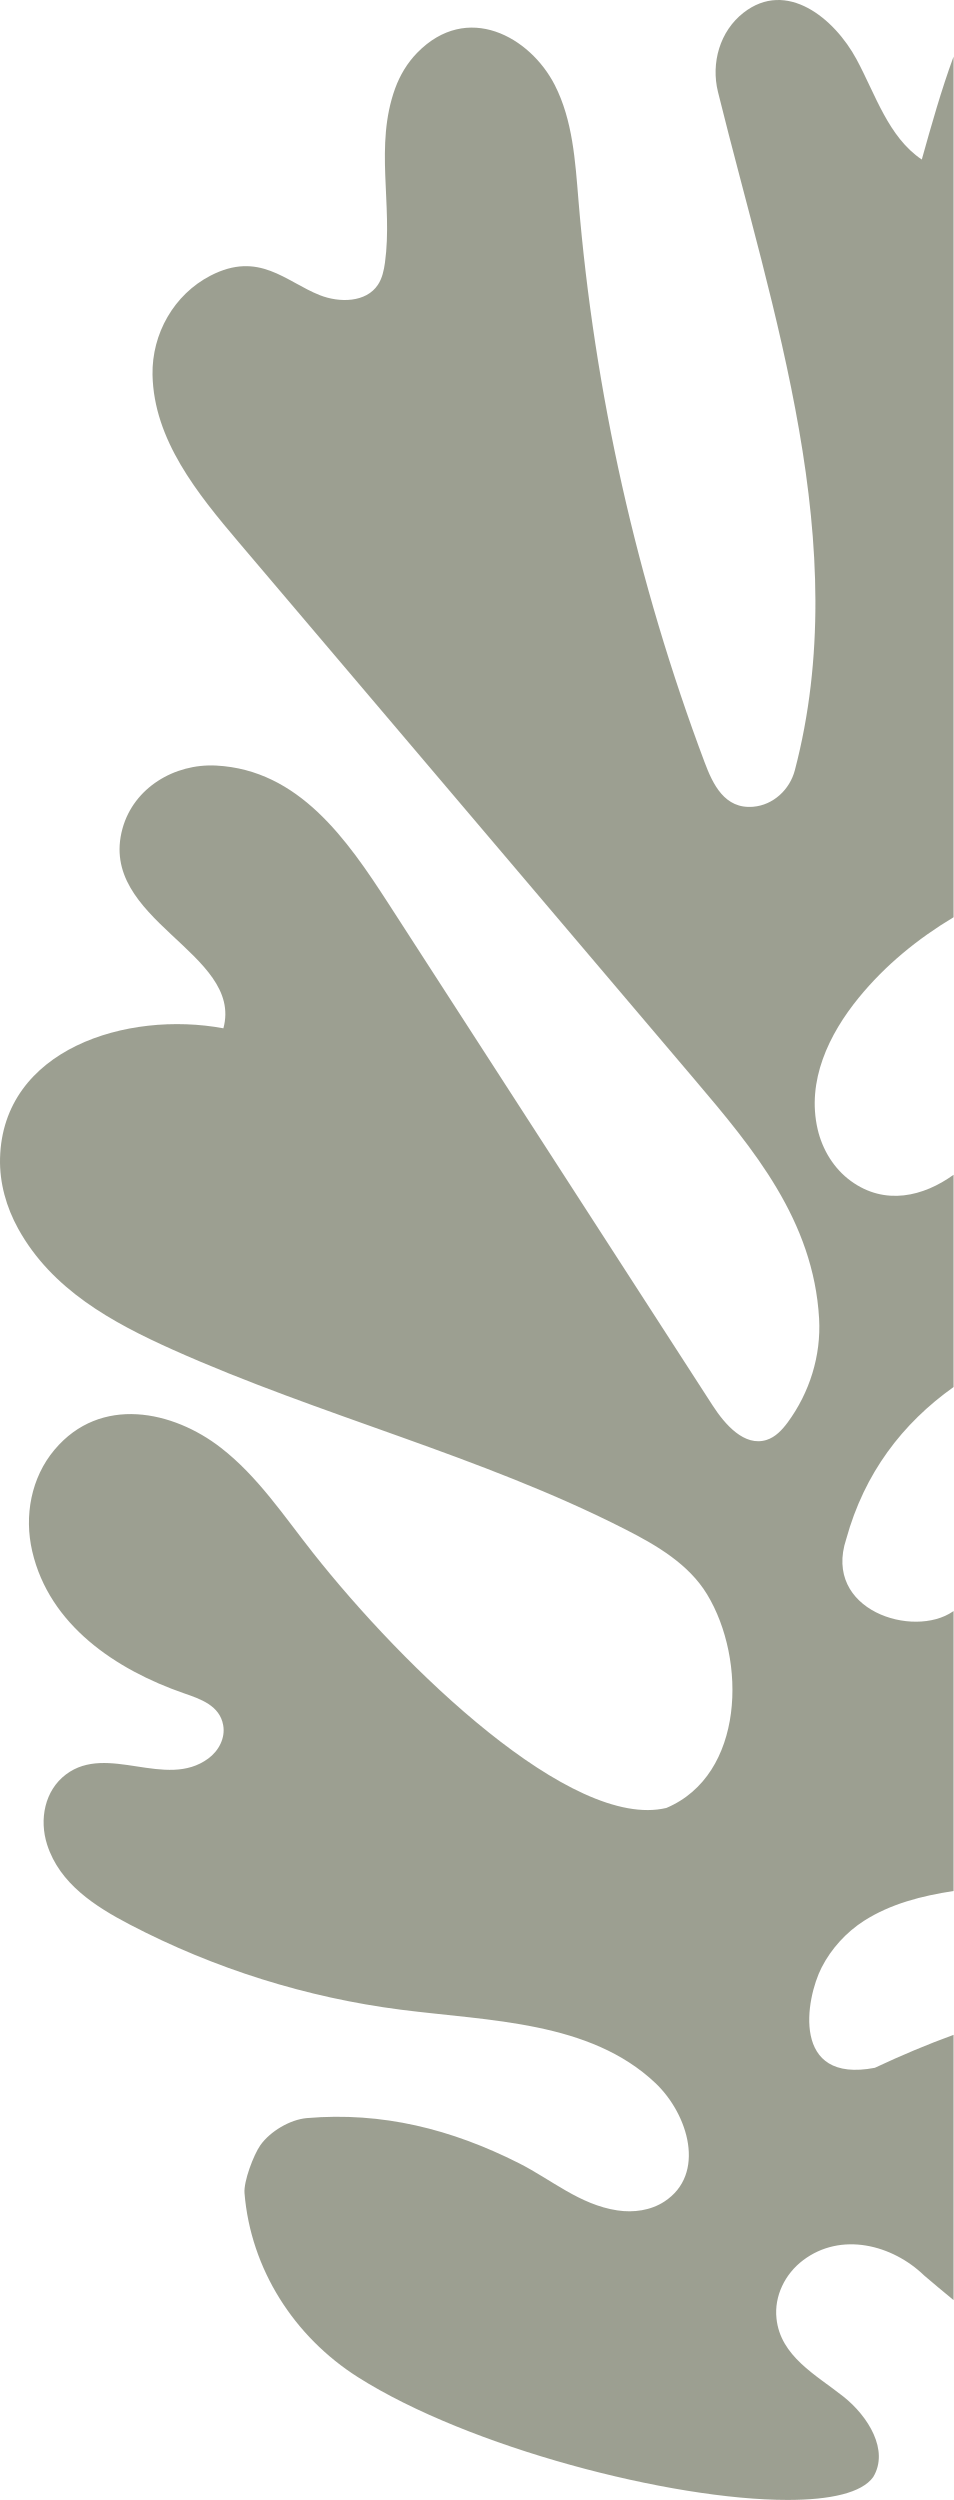
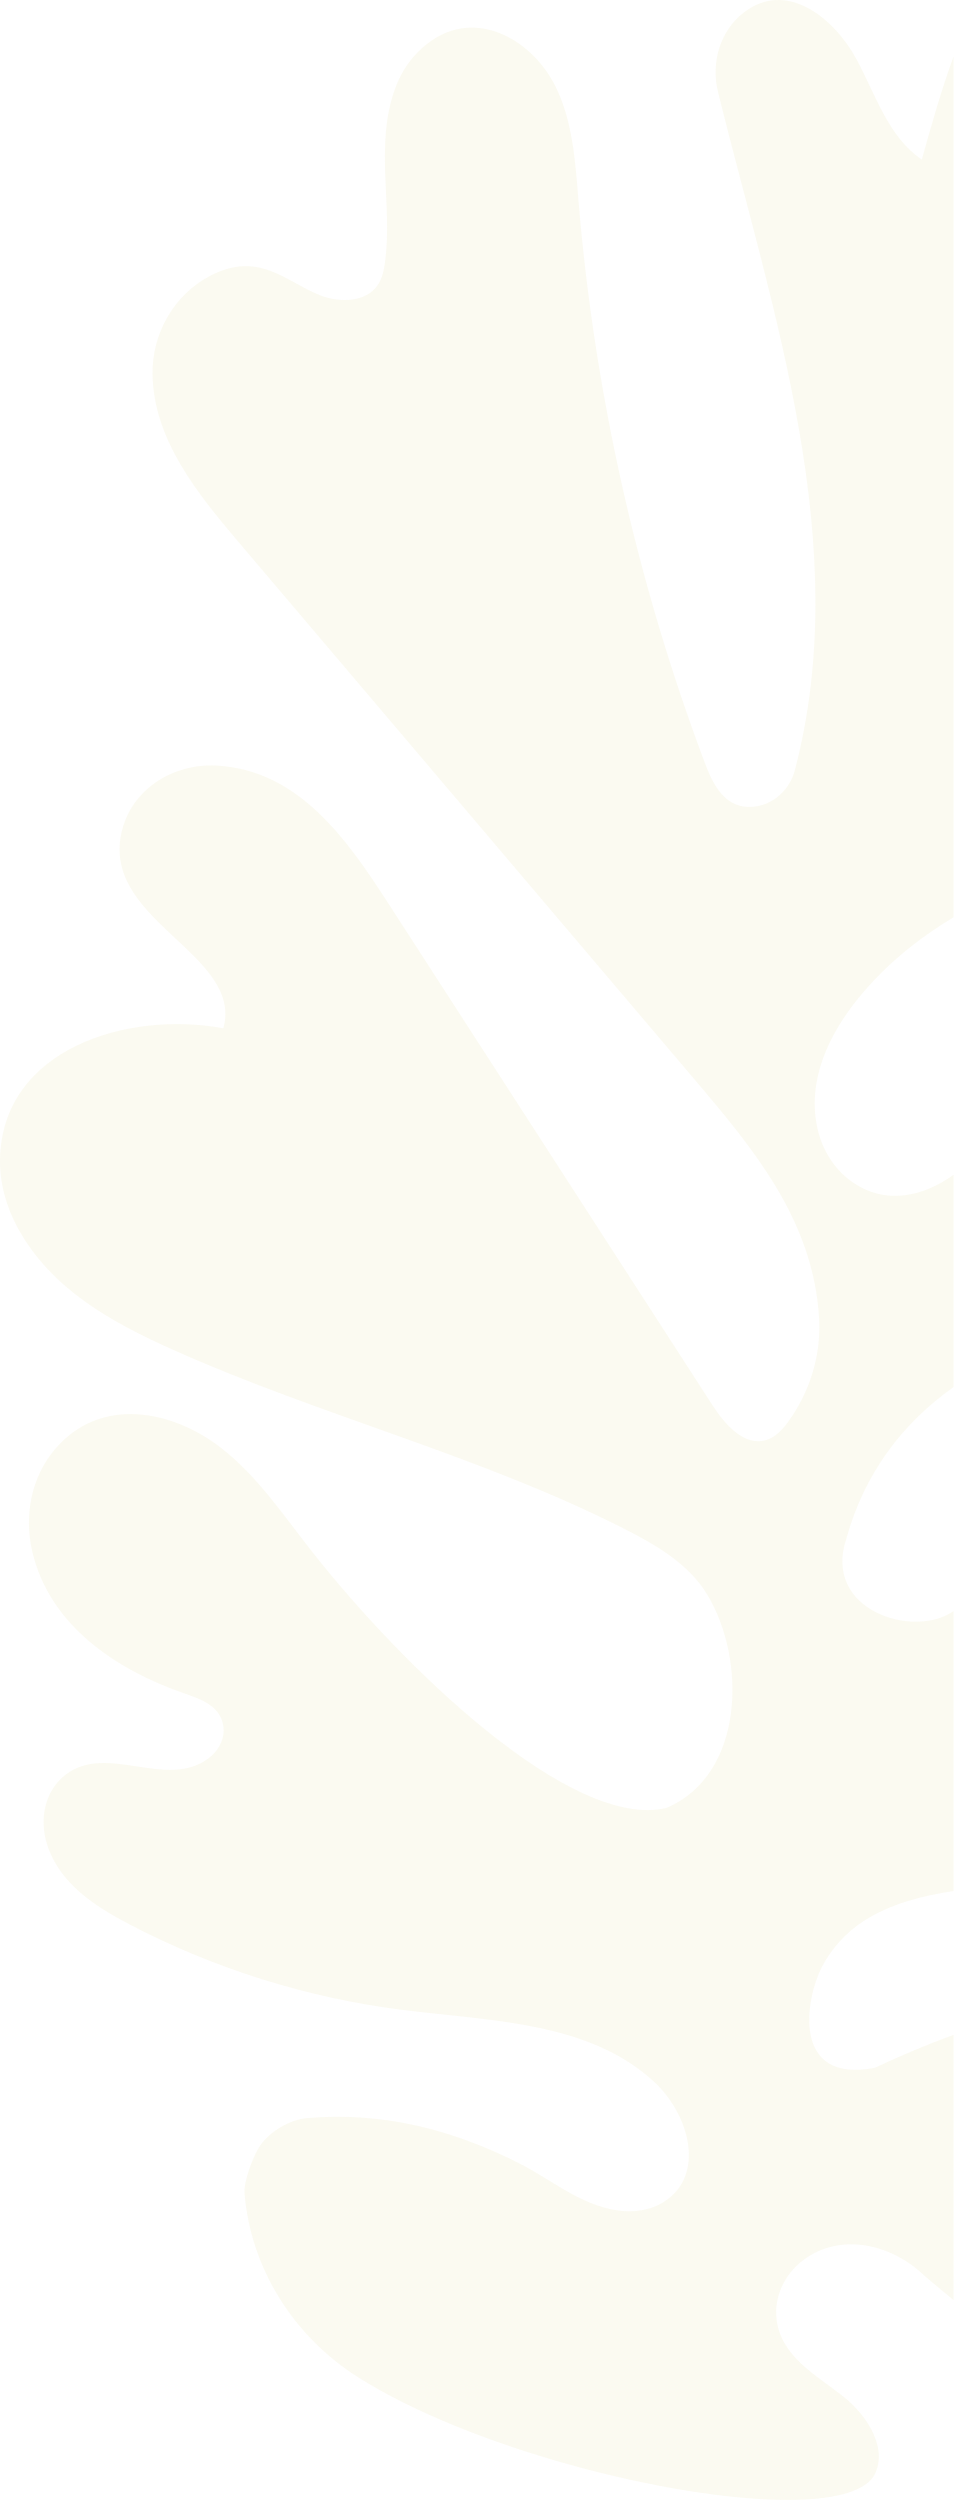
<svg xmlns="http://www.w3.org/2000/svg" width="238" height="624" viewBox="0 0 238 624" fill="none">
-   <path d="M176.479 397.934C186.399 414.254 185.859 442.984 166.329 451.264C142.709 456.884 100.849 416.394 78.089 387.544C70.879 378.414 64.339 368.504 55.149 361.374C43.179 352.064 25.079 348.204 13.609 361.854C7.759 368.814 5.989 378.364 8.049 387.224C12.319 405.624 28.899 416.744 45.909 422.644C50.079 424.084 54.839 425.704 55.709 430.604C56.289 433.804 54.599 437.014 51.979 438.934C41.409 446.714 26.839 435.074 16.469 442.894C11.159 446.894 9.739 454.114 11.769 460.444C14.899 470.184 23.749 475.854 32.449 480.394C53.509 491.384 76.519 498.604 100.069 501.624C122.339 504.474 147.239 504.484 163.559 519.904C171.859 527.754 176.279 542.694 165.819 549.514C162.399 551.744 158.129 552.324 154.089 551.714C144.679 550.294 137.629 544.024 129.489 539.914C112.649 531.424 95.389 527.074 76.599 528.674C72.399 529.034 67.419 531.994 64.989 535.444C63.289 537.854 60.789 544.474 61.029 547.414C62.579 566.314 73.369 583.224 89.389 593.374C117.059 610.894 167.409 623.984 196.579 623.984C207.269 623.984 215.119 622.224 217.949 618.274C221.999 611.604 216.659 603.074 210.549 598.214C203.629 592.734 194.789 588.134 193.809 578.674C193.219 573.084 195.939 567.574 200.429 564.174C209.929 556.974 222.749 560.294 230.649 567.944C232.889 569.844 235.359 571.944 238.009 574.104V507.904C231.579 510.234 225.039 512.994 218.359 516.124C197.429 520.154 201.049 498.954 205.089 491.064C207.479 486.384 211.259 482.254 215.659 479.434C222.349 475.164 230.099 473.204 238.009 471.994V402.114C238.009 402.114 237.919 402.184 237.869 402.214C227.999 409.044 205.329 401.964 211.219 384.144C215.779 367.644 225.249 355.294 238.009 346.204V293.224C230.509 298.644 220.889 300.994 212.369 294.774C208.129 291.684 205.259 286.954 204.079 281.844C201.309 269.804 206.849 258.214 214.339 249.034C220.979 240.894 229.059 234.324 238.009 228.944V14.124C234.929 22.524 232.489 31.204 230.079 39.824C221.719 34.184 218.569 23.654 213.779 14.784C208.259 4.554 196.329 -5.226 185.569 3.184C179.679 7.784 177.419 15.704 179.209 22.954C192.899 78.304 213.109 136.154 198.389 192.274C197.119 197.104 192.999 200.934 188.019 201.364C180.869 201.994 177.929 195.754 175.869 190.264C158.979 145.274 148.349 97.934 144.389 50.044C143.579 40.204 142.959 30.024 138.469 21.224C132.319 9.184 116.619 0.374 104.119 13.184C101.669 15.694 99.829 18.774 98.629 22.064C93.449 36.344 98.069 51.124 96.089 65.534C95.819 67.474 95.409 69.454 94.319 71.094C91.379 75.524 84.769 75.624 79.819 73.674C71.329 70.324 64.669 62.524 52.519 68.814C43.419 73.534 37.879 83.304 38.069 93.554C38.389 109.764 49.269 123.194 59.639 135.414C97.549 180.084 135.449 224.754 173.349 269.424C188.019 286.714 203.059 304.614 204.449 329.134C204.969 338.374 202.089 347.574 196.609 355.034C195.219 356.914 193.529 358.724 191.309 359.414C185.819 361.124 180.979 355.614 177.859 350.784C150.879 309.004 123.889 267.224 96.899 225.444C86.579 209.474 74.549 192.164 53.959 191.084C43.489 190.544 33.399 196.654 30.589 206.754C24.209 229.664 60.859 237.764 55.759 256.664C31.689 252.204 0.689 261.854 0.009 289.114C-0.141 295.254 1.579 301.334 4.549 306.704C12.939 321.884 28.009 330.104 43.109 336.874C80.139 353.464 120.029 363.334 156.169 381.774C163.989 385.754 171.929 390.444 176.479 397.934Z" fill="#5B6049" fill-opacity="0.6" />
+   <path d="M176.479 397.934C186.399 414.254 185.859 442.984 166.329 451.264C142.709 456.884 100.849 416.394 78.089 387.544C70.879 378.414 64.339 368.504 55.149 361.374C43.179 352.064 25.079 348.204 13.609 361.854C7.759 368.814 5.989 378.364 8.049 387.224C12.319 405.624 28.899 416.744 45.909 422.644C50.079 424.084 54.839 425.704 55.709 430.604C56.289 433.804 54.599 437.014 51.979 438.934C41.409 446.714 26.839 435.074 16.469 442.894C11.159 446.894 9.739 454.114 11.769 460.444C14.899 470.184 23.749 475.854 32.449 480.394C53.509 491.384 76.519 498.604 100.069 501.624C122.339 504.474 147.239 504.484 163.559 519.904C171.859 527.754 176.279 542.694 165.819 549.514C162.399 551.744 158.129 552.324 154.089 551.714C144.679 550.294 137.629 544.024 129.489 539.914C112.649 531.424 95.389 527.074 76.599 528.674C72.399 529.034 67.419 531.994 64.989 535.444C63.289 537.854 60.789 544.474 61.029 547.414C62.579 566.314 73.369 583.224 89.389 593.374C117.059 610.894 167.409 623.984 196.579 623.984C207.269 623.984 215.119 622.224 217.949 618.274C221.999 611.604 216.659 603.074 210.549 598.214C203.629 592.734 194.789 588.134 193.809 578.674C193.219 573.084 195.939 567.574 200.429 564.174C209.929 556.974 222.749 560.294 230.649 567.944C232.889 569.844 235.359 571.944 238.009 574.104V507.904C231.579 510.234 225.039 512.994 218.359 516.124C197.429 520.154 201.049 498.954 205.089 491.064C207.479 486.384 211.259 482.254 215.659 479.434C222.349 475.164 230.099 473.204 238.009 471.994V402.114C238.009 402.114 237.919 402.184 237.869 402.214C227.999 409.044 205.329 401.964 211.219 384.144C215.779 367.644 225.249 355.294 238.009 346.204V293.224C230.509 298.644 220.889 300.994 212.369 294.774C208.129 291.684 205.259 286.954 204.079 281.844C201.309 269.804 206.849 258.214 214.339 249.034C220.979 240.894 229.059 234.324 238.009 228.944V14.124C234.929 22.524 232.489 31.204 230.079 39.824C221.719 34.184 218.569 23.654 213.779 14.784C208.259 4.554 196.329 -5.226 185.569 3.184C179.679 7.784 177.419 15.704 179.209 22.954C192.899 78.304 213.109 136.154 198.389 192.274C197.119 197.104 192.999 200.934 188.019 201.364C180.869 201.994 177.929 195.754 175.869 190.264C158.979 145.274 148.349 97.934 144.389 50.044C143.579 40.204 142.959 30.024 138.469 21.224C132.319 9.184 116.619 0.374 104.119 13.184C101.669 15.694 99.829 18.774 98.629 22.064C93.449 36.344 98.069 51.124 96.089 65.534C95.819 67.474 95.409 69.454 94.319 71.094C91.379 75.524 84.769 75.624 79.819 73.674C71.329 70.324 64.669 62.524 52.519 68.814C43.419 73.534 37.879 83.304 38.069 93.554C38.389 109.764 49.269 123.194 59.639 135.414C97.549 180.084 135.449 224.754 173.349 269.424C188.019 286.714 203.059 304.614 204.449 329.134C204.969 338.374 202.089 347.574 196.609 355.034C195.219 356.914 193.529 358.724 191.309 359.414C185.819 361.124 180.979 355.614 177.859 350.784C150.879 309.004 123.889 267.224 96.899 225.444C86.579 209.474 74.549 192.164 53.959 191.084C43.489 190.544 33.399 196.654 30.589 206.754C24.209 229.664 60.859 237.764 55.759 256.664C31.689 252.204 0.689 261.854 0.009 289.114C-0.141 295.254 1.579 301.334 4.549 306.704C12.939 321.884 28.009 330.104 43.109 336.874C80.139 353.464 120.029 363.334 156.169 381.774C163.989 385.754 171.929 390.444 176.479 397.934Z" fill="#E3E1A4" fill-opacity="0.15" />
</svg>
